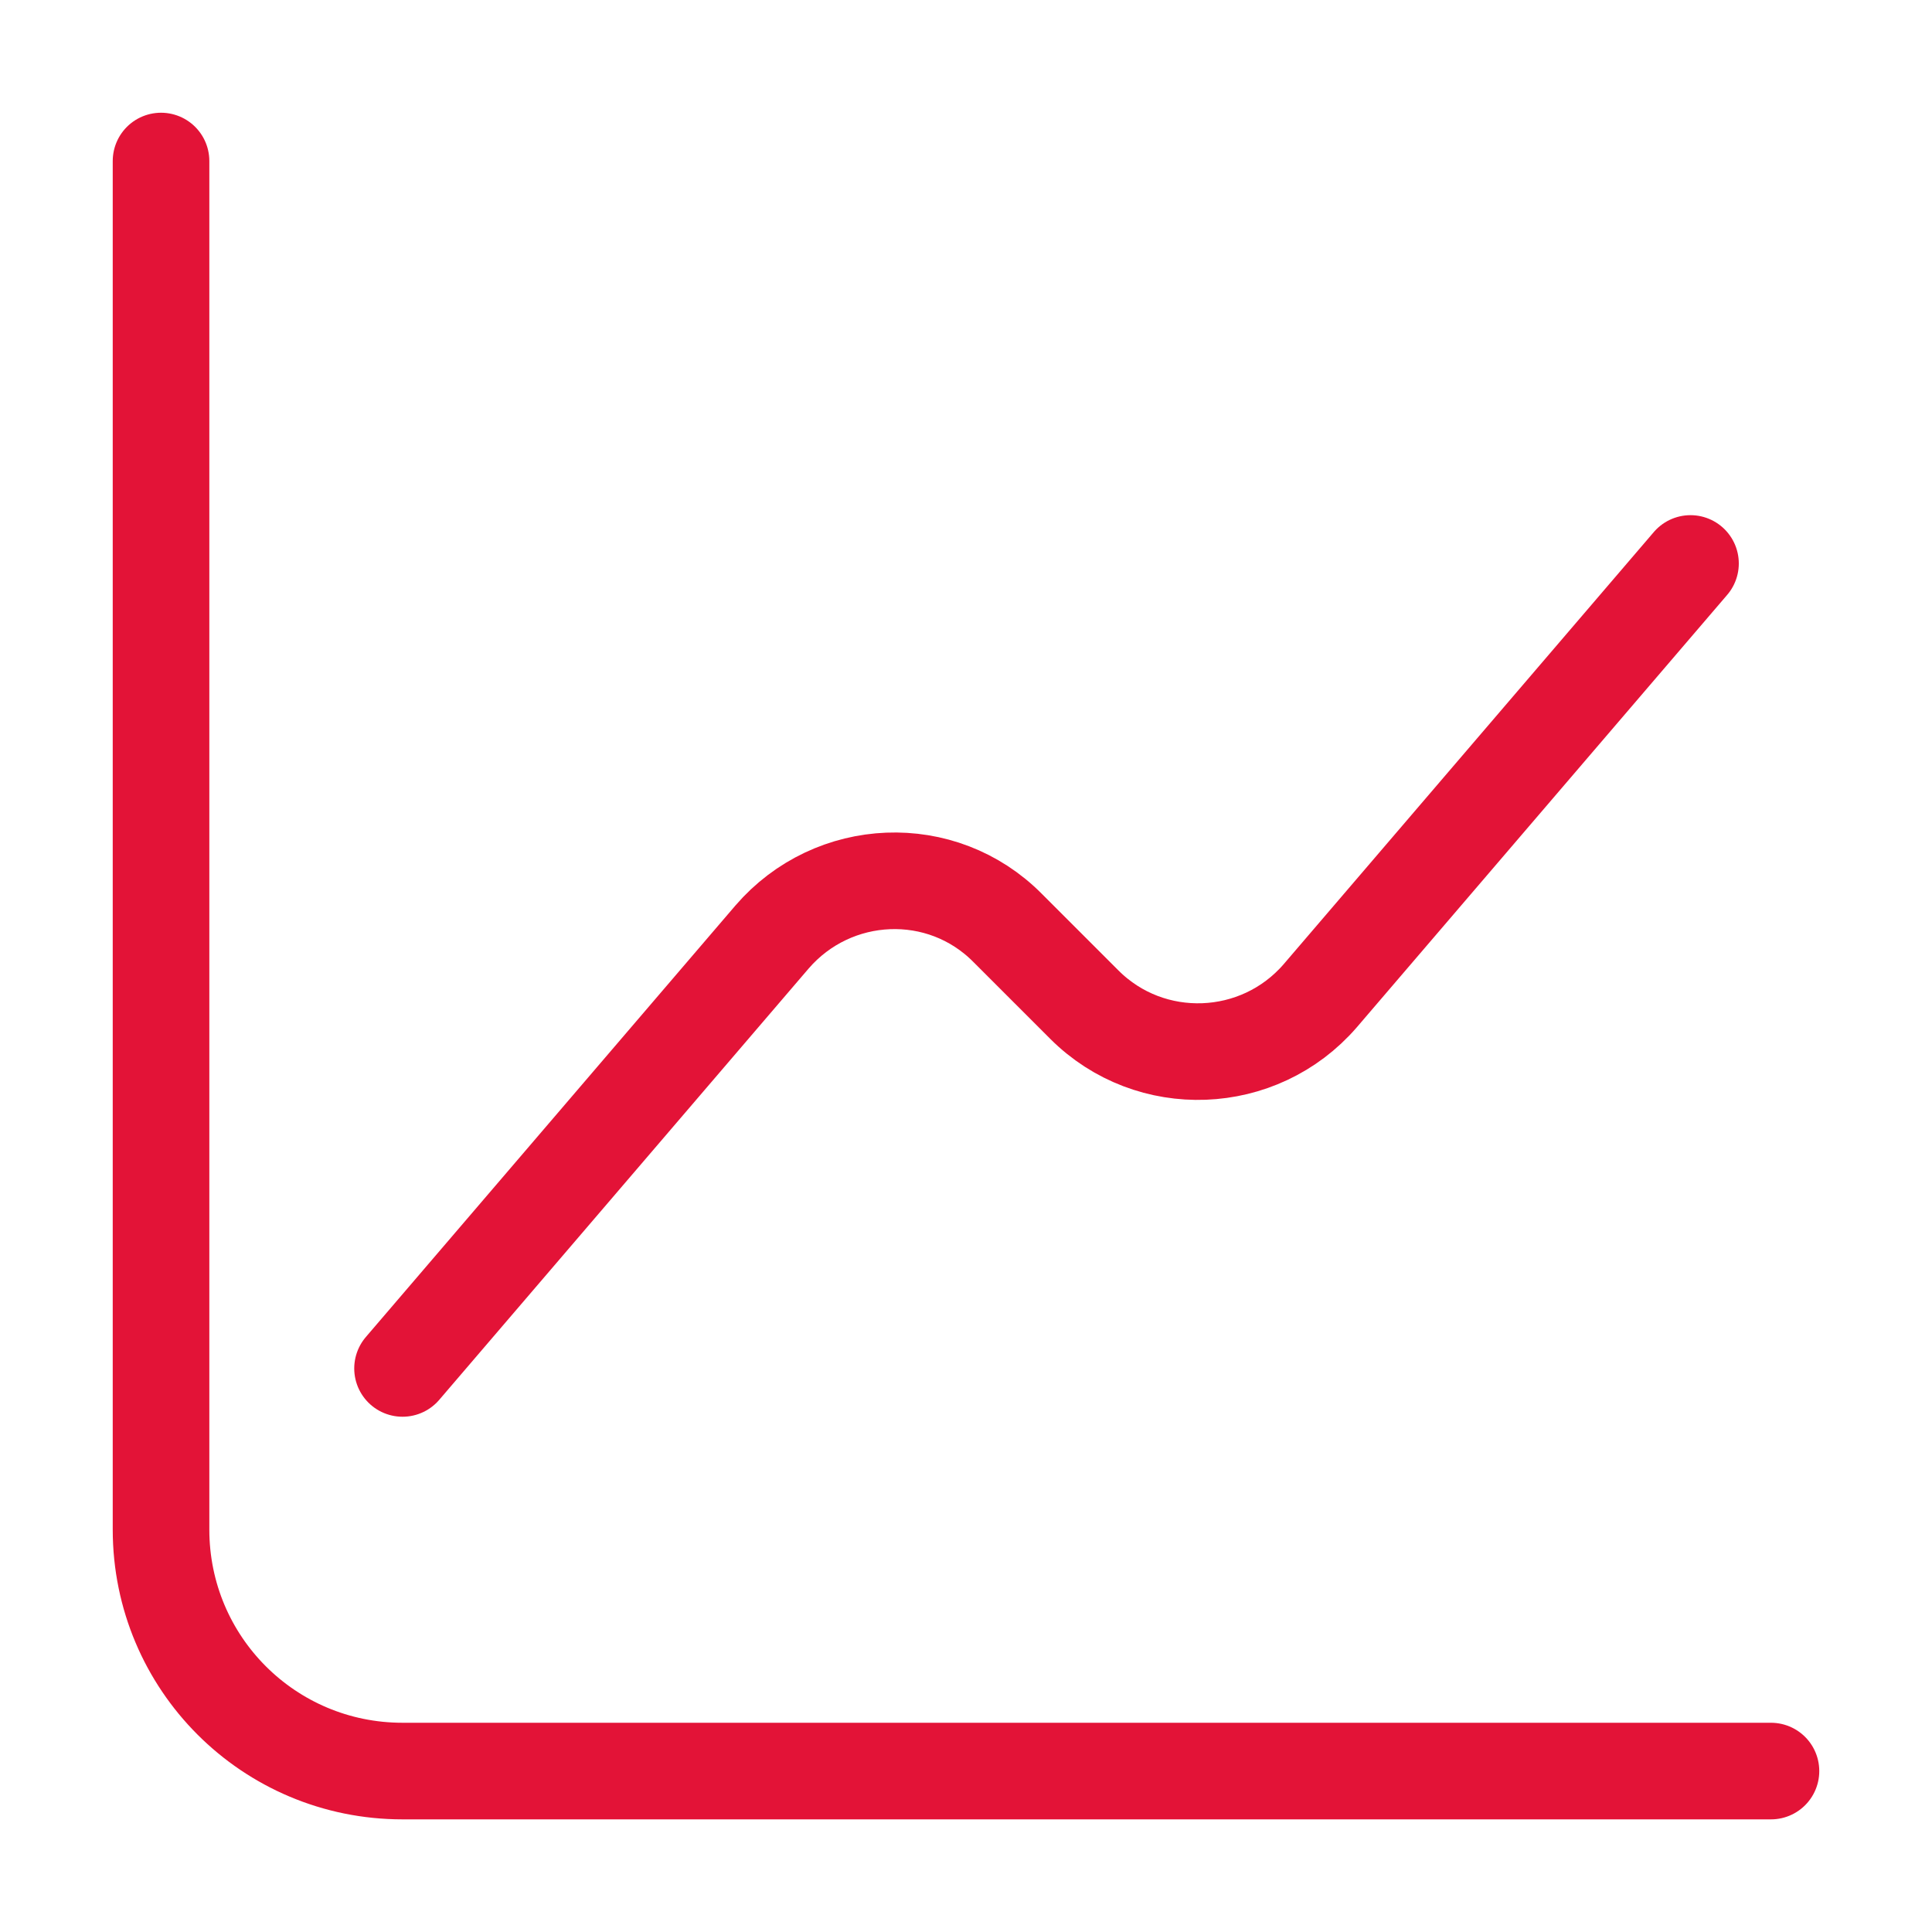
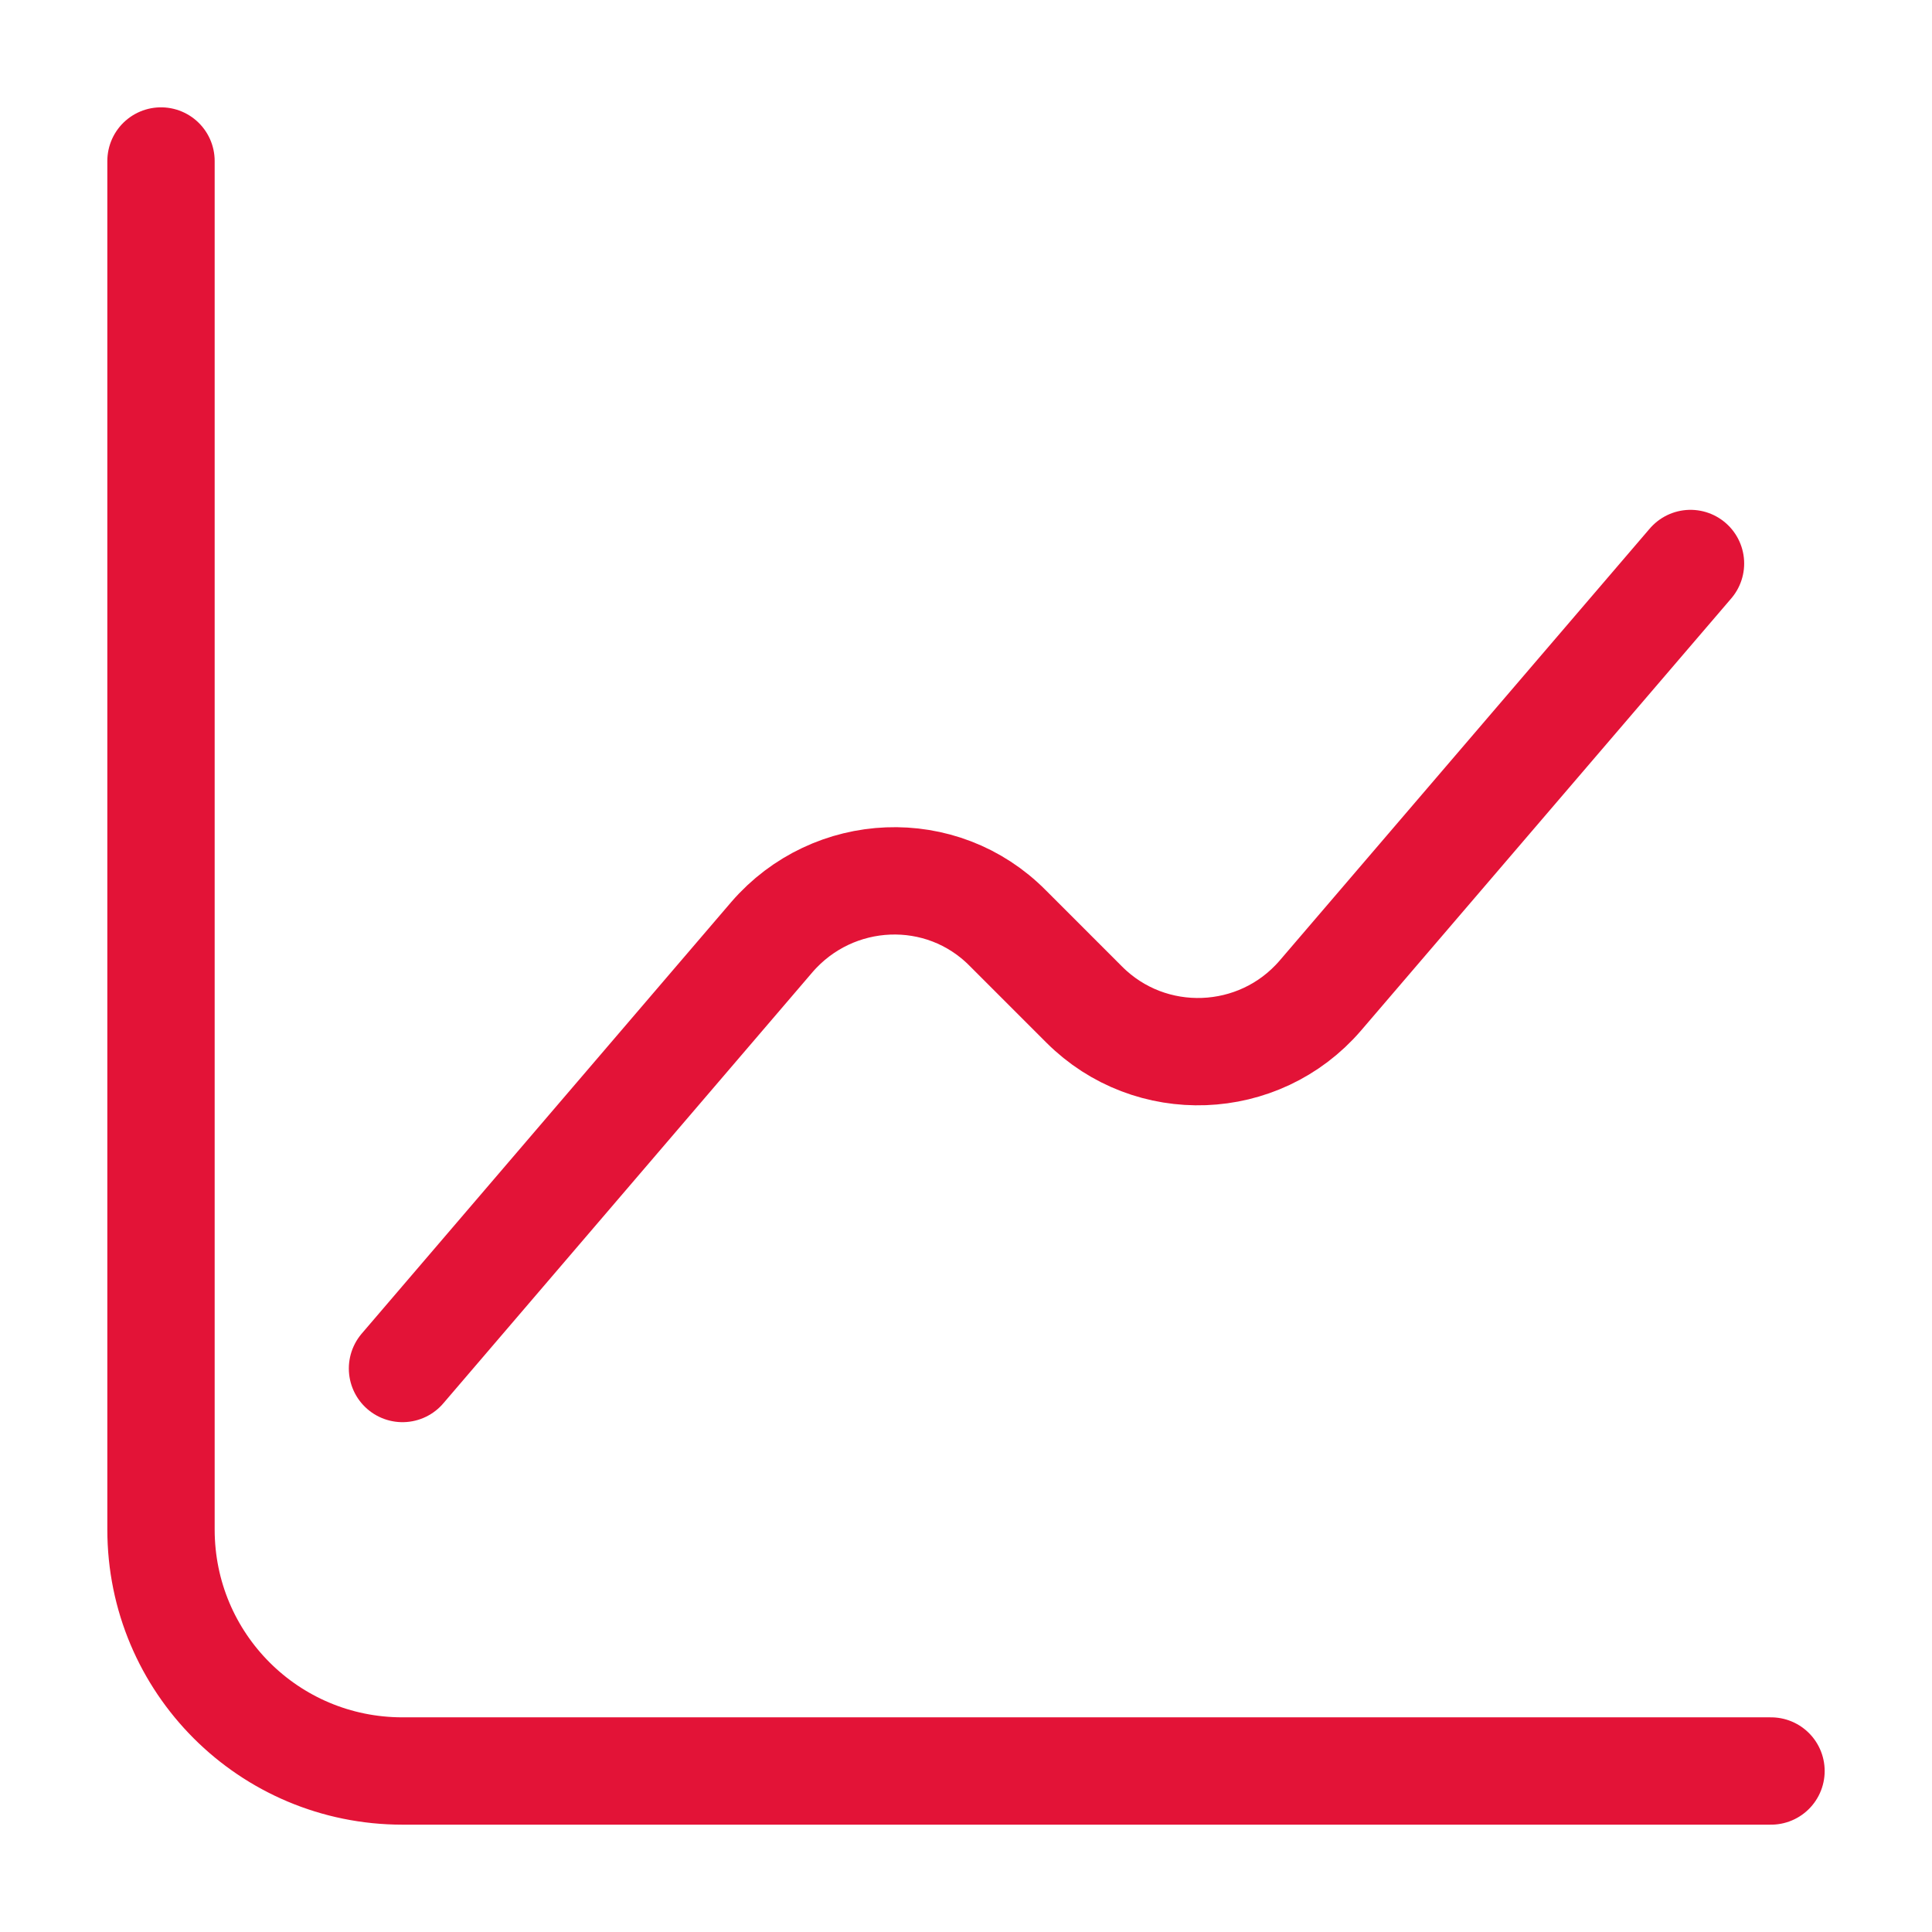
- <svg xmlns="http://www.w3.org/2000/svg" width="20" height="20" viewBox="0 0 20 20" fill="none">
-   <path d="M1.667 1.667V15.834C1.667 17.217 2.783 18.334 4.167 18.334H18.333" stroke="#E31337" stroke-miterlimit="10" stroke-linecap="round" stroke-linejoin="round" />
-   <path d="M4.167 14.166L7.992 9.7C8.625 8.966 9.75 8.916 10.433 9.608L11.225 10.4C11.908 11.083 13.033 11.041 13.667 10.308L17.5 5.833" stroke="#E31337" stroke-miterlimit="10" stroke-linecap="round" stroke-linejoin="round" />
+ <svg xmlns="http://www.w3.org/2000/svg" width="18" height="18" viewBox="0 0 18 18" fill="none">
+   <path d="M1.5 1.5V14.25C1.5 15.495 2.505 16.5 3.75 16.5H16.5" stroke="#E31337" stroke-miterlimit="10" stroke-linecap="round" stroke-linejoin="round" />
+   <path d="M3.75 12.75L7.192 8.73C7.763 8.07 8.775 8.025 9.39 8.648L10.102 9.36C10.717 9.975 11.73 9.938 12.3 9.277L15.75 5.25" stroke="#E31337" stroke-miterlimit="10" stroke-linecap="round" stroke-linejoin="round" />
</svg>
